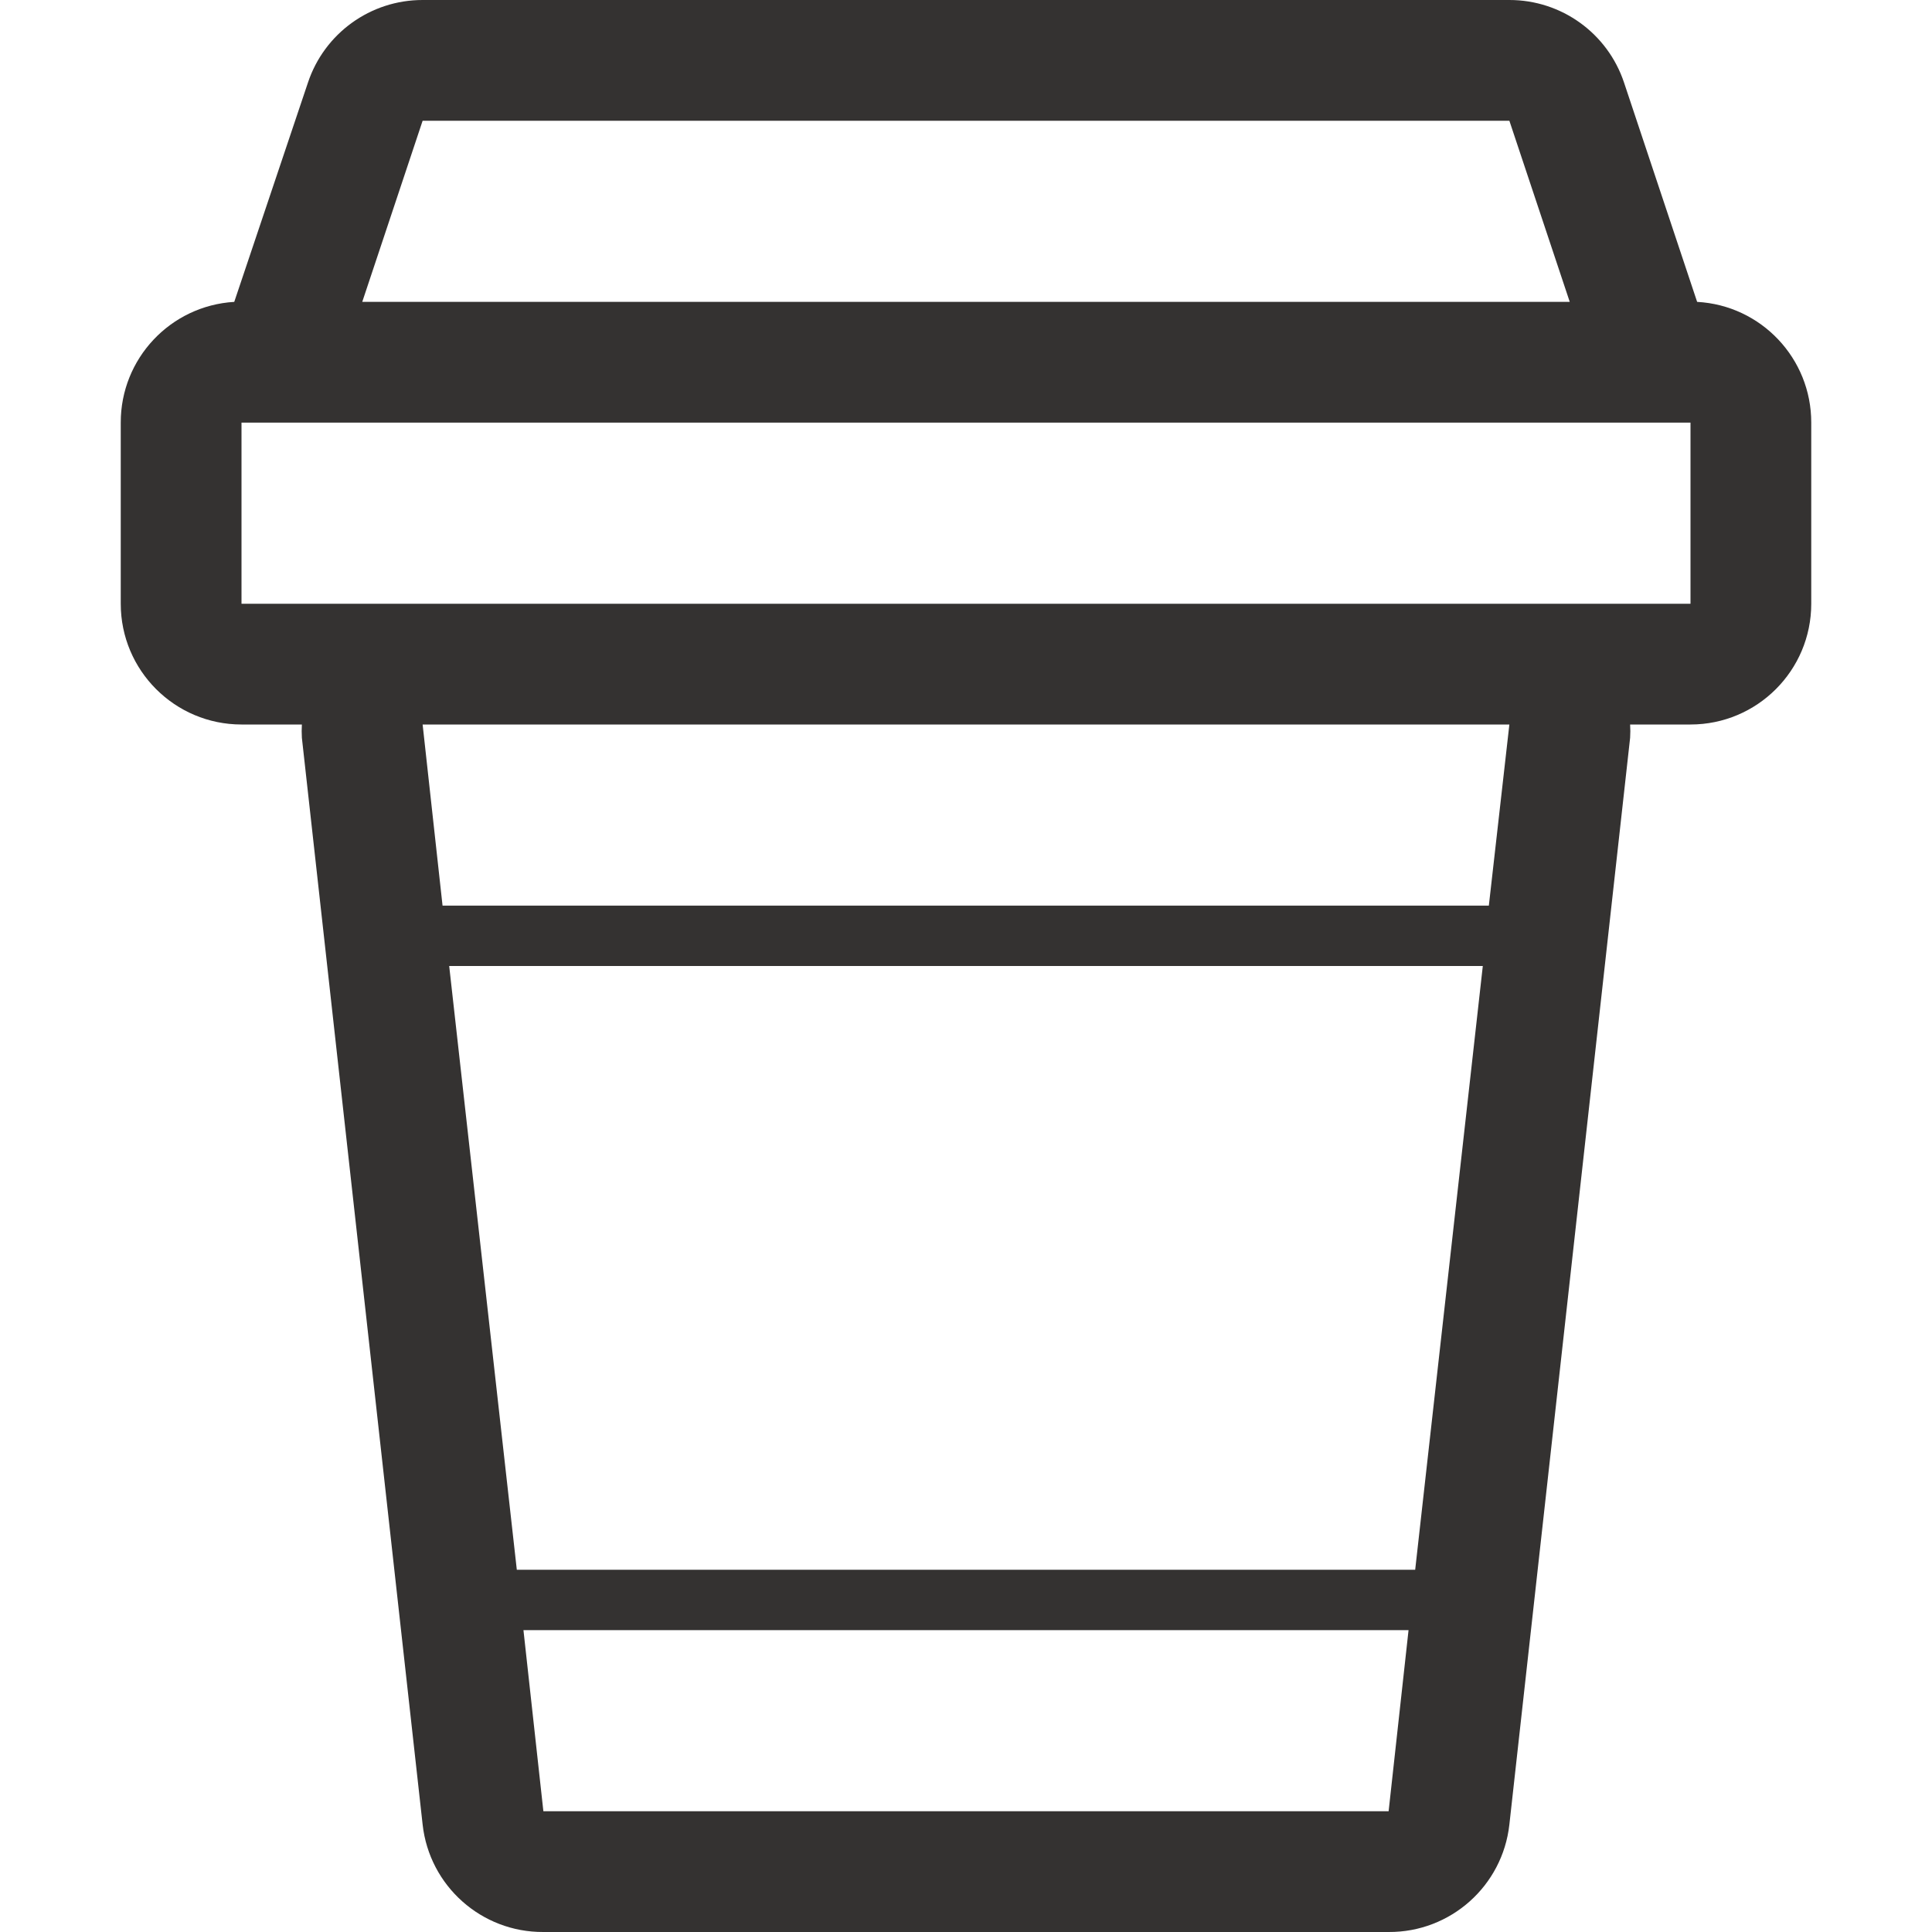
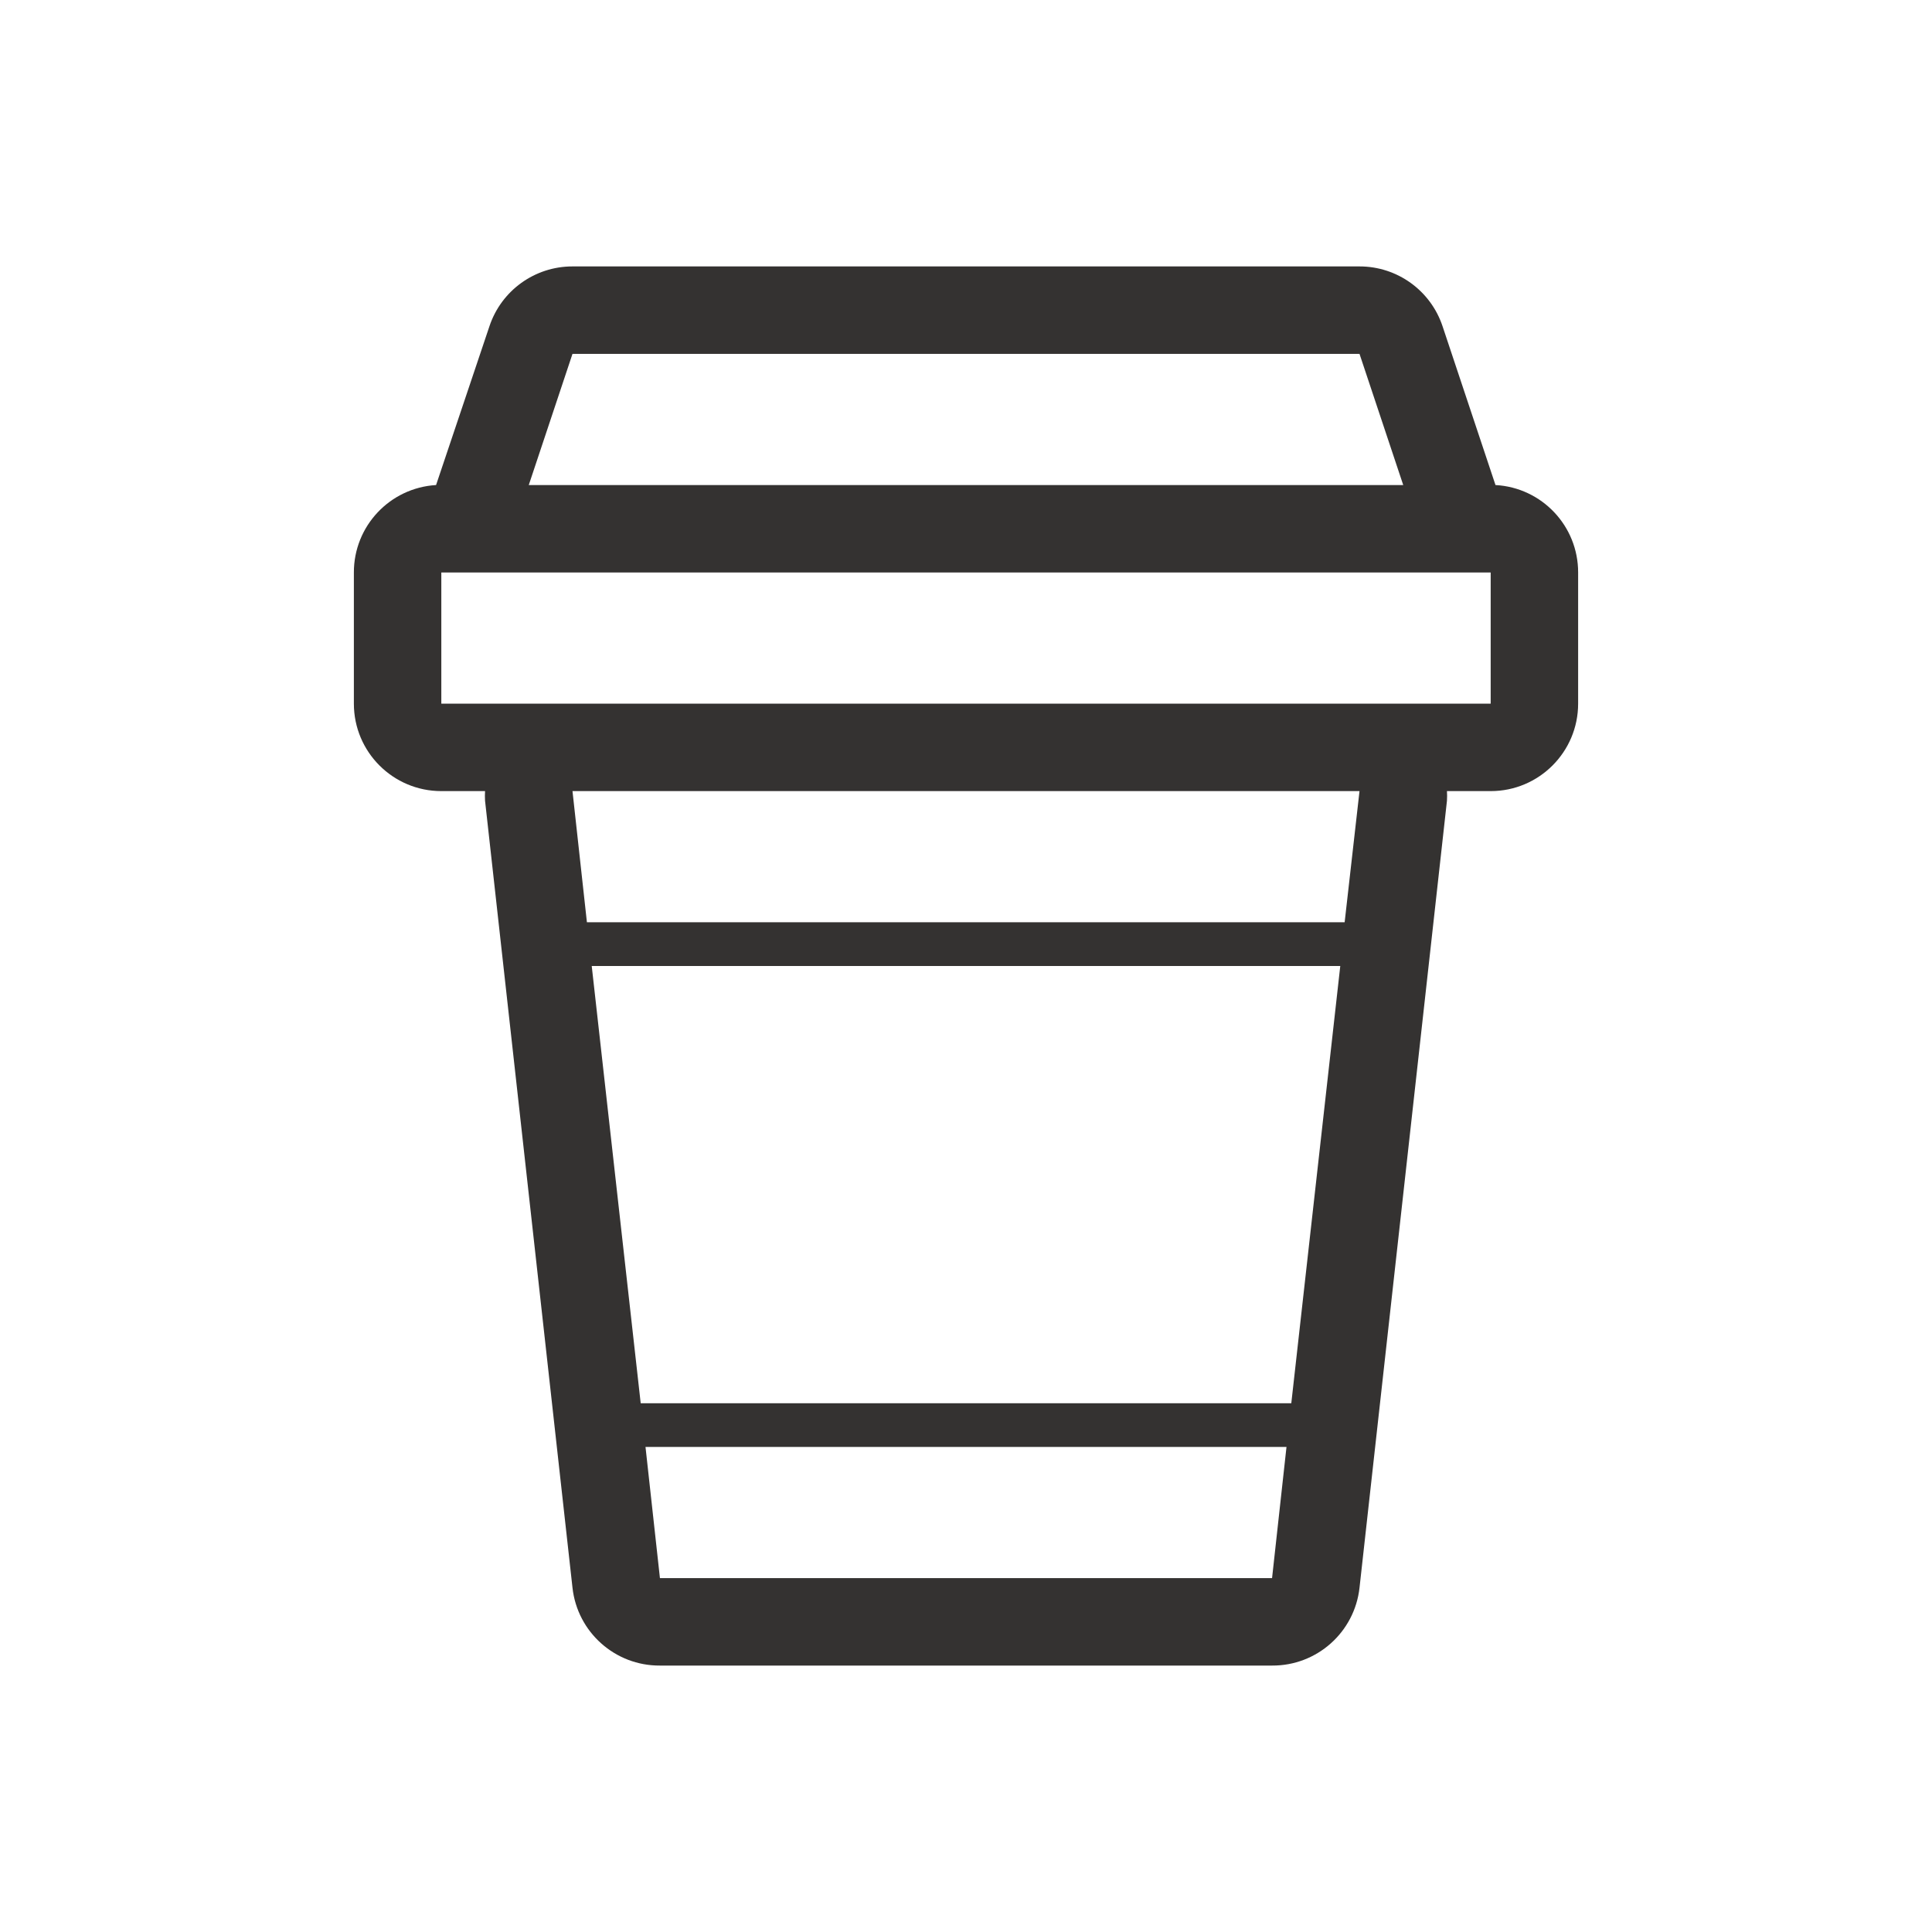
- <svg xmlns="http://www.w3.org/2000/svg" t="1640500097244" class="icon" viewBox="0 0 1024 1024" version="1.1" p-id="2614" width="200" height="200">
+ <svg xmlns="http://www.w3.org/2000/svg" t="1641886977955" class="icon" viewBox="0 0 1024 1024" version="1.1" p-id="4966" width="200" height="200">
  <defs>
    <style type="text/css" />
  </defs>
-   <path d="M899.519 160L860.799 43.84A64 64 0 0 0 799.999 0H224a64 64 0 0 0-60.8 43.84L124.16 160A64 64 0 0 0 64 224v96a64 64 0 0 0 64 64h32a59.84 59.84 0 0 0 0 7.04l64 575.999A64 64 0 0 0 288 1023.999h447.999a64 64 0 0 0 64-56.96l64-575.999a53.76 53.76 0 0 0 0-7.04h32a64 64 0 0 0 64-64V224a64 64 0 0 0-60.48-64zM224 64h575.999l32 96H192z m64 895.999l-10.56-96h469.119L735.999 959.999z m462.079-128H273.92L238.08 511.999h547.839z m39.04-352H234.56L224 384h575.999zM895.999 320H128V224h767.999z" fill="#343231" p-id="2615" />
+   <path d="M792.64 257.083L764.599 172.96A46.349 46.349 0 0 0 720.568 141.211H303.431a46.349 46.349 0 0 0-44.031 31.749L231.127 257.083A46.349 46.349 0 0 0 187.56 303.431v69.523a46.349 46.349 0 0 0 46.349 46.349h23.174a43.336 43.336 0 0 0 0 5.098l46.349 417.137A46.349 46.349 0 0 0 349.78 882.788h324.44a46.349 46.349 0 0 0 46.349-41.25l46.349-417.137a38.933 38.933 0 0 0 0-5.098h23.174a46.349 46.349 0 0 0 46.349-46.349V303.431a46.349 46.349 0 0 0-43.799-46.349zM303.431 187.56h417.137l23.174 69.523H280.257z m46.349 648.879l-7.648-69.523h339.735L674.219 836.439z m334.636-92.697H339.583L313.628 512h396.743z m28.273-254.917H311.079L303.431 419.303h417.137zM790.091 372.954H233.908V303.431h556.182z" fill="#343231" p-id="4967" />
</svg>
